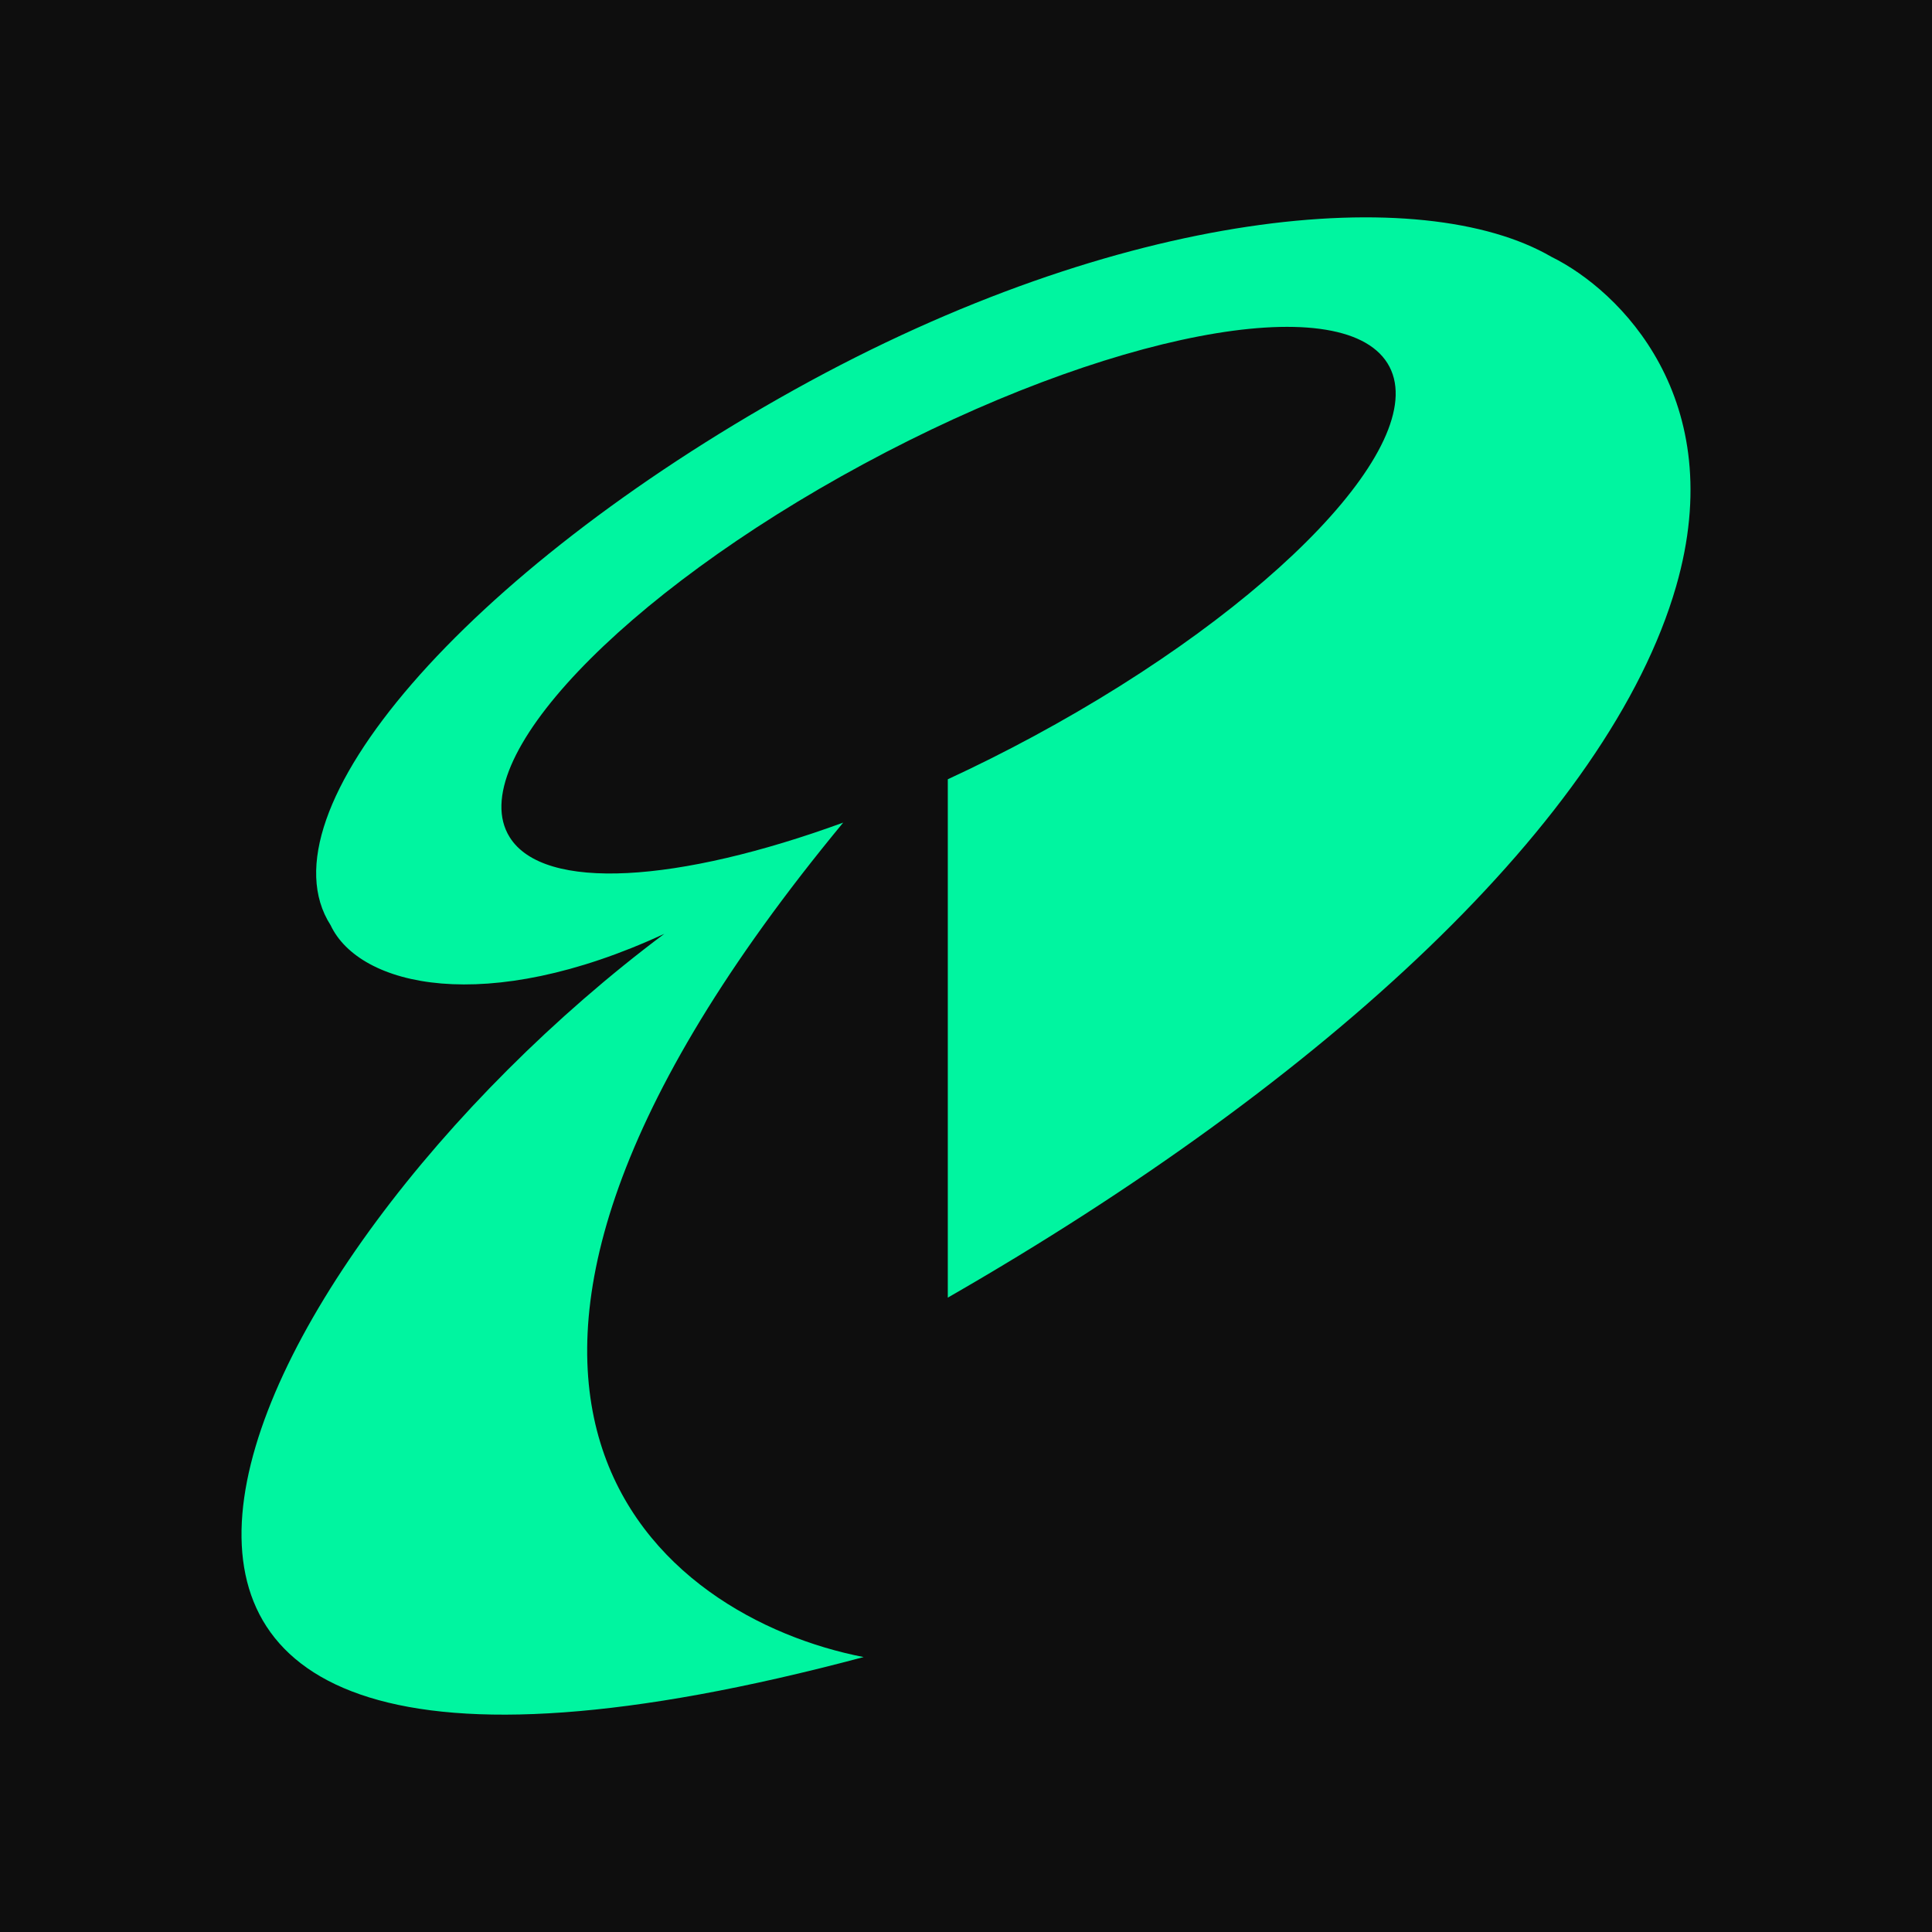
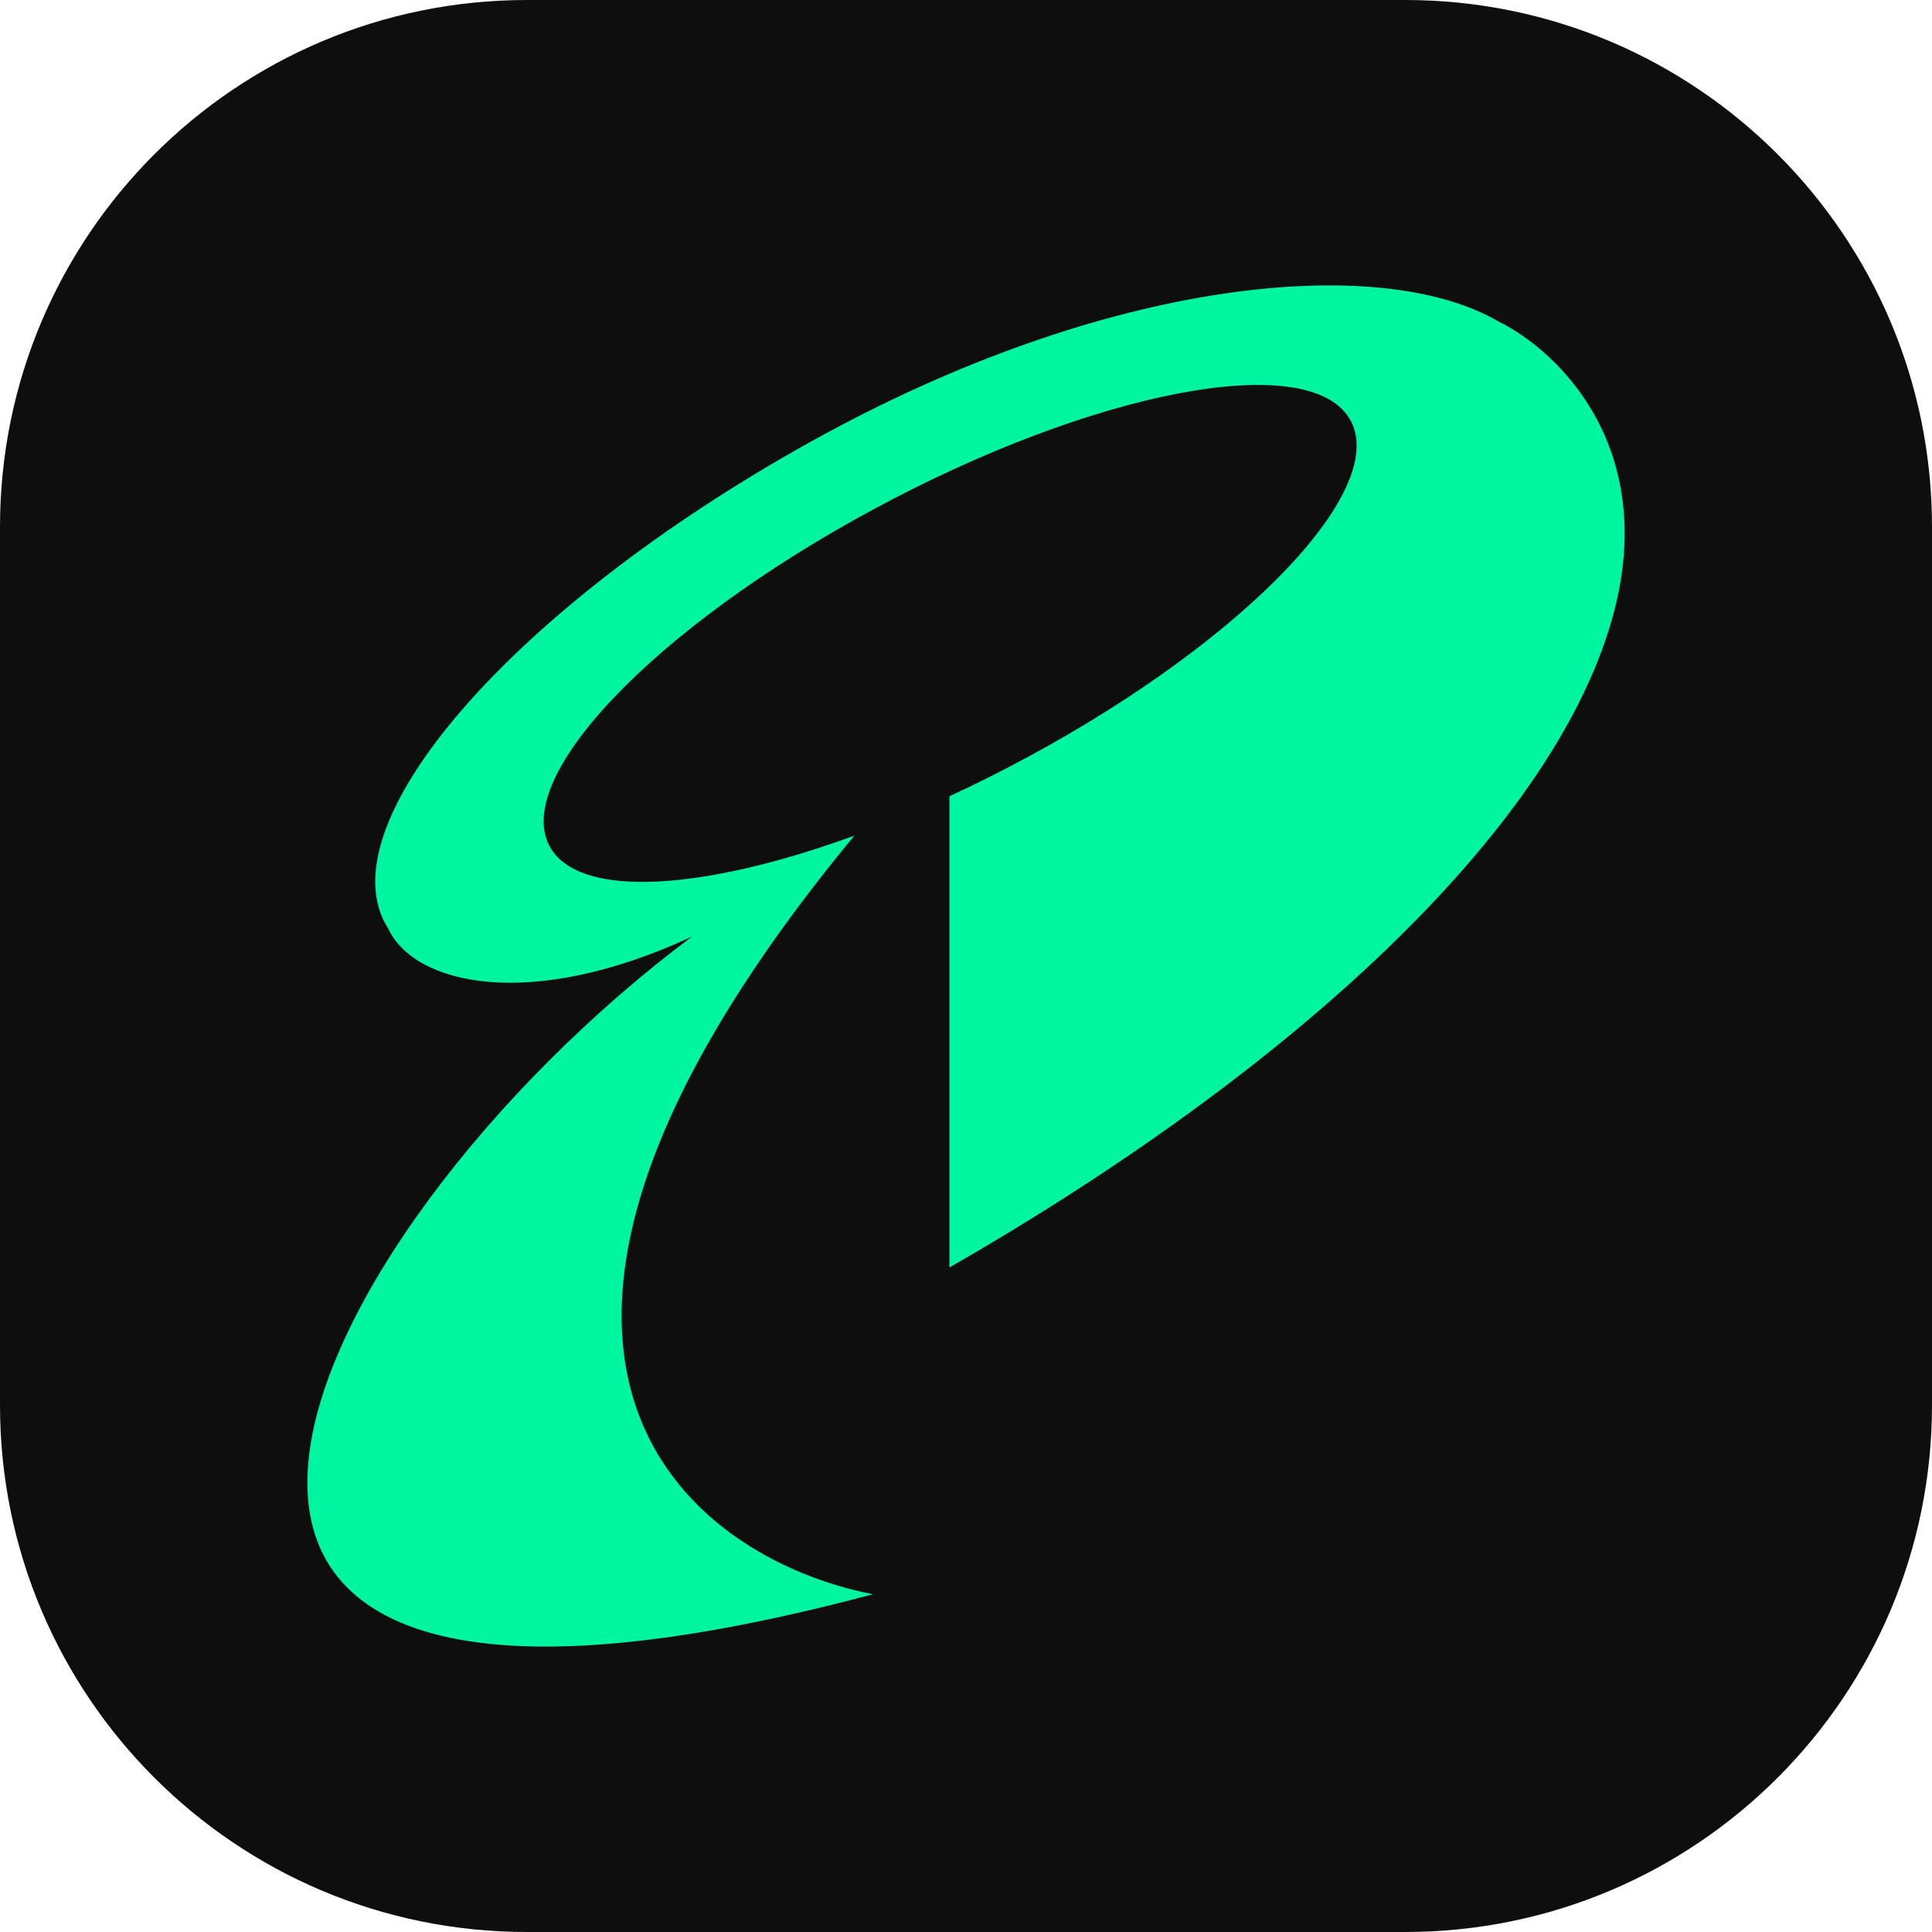
<svg xmlns="http://www.w3.org/2000/svg" width="88" height="88" viewBox="0 0 88 88" fill="none">
-   <rect width="88" height="88" fill="#0E0E0E" />
-   <path d="M36.181 17.753C51.15 9.427 64.799 8.286 70.664 11.697C73.78 13.232 78.801 18.177 76.346 26.704C73.3 37.278 60.395 49.214 43.171 59.105V35.495C44.457 34.9 45.763 34.248 47.073 33.541C58.114 27.581 65.333 19.972 63.198 16.546C61.062 13.12 50.379 15.174 39.338 21.134C28.296 27.094 21.077 34.703 23.213 38.129C24.775 40.634 30.906 40.209 38.406 37.469L37.907 38.078C17.056 63.702 30.118 73.687 39.338 75.477C-4.015 87.04 10.255 57.513 30.259 42.534C22.139 46.295 16.375 44.939 15.058 42.141C11.755 36.999 21.212 26.08 36.181 17.753Z" fill="#00F5A0" />
+   <rect width="88" height="88" rx="24" fill="#0E0E0E" />
+   <path d="M36.892 20.139C50.5 12.57 62.909 11.533 68.24 14.634C71.073 16.029 75.637 20.525 73.405 28.276C70.637 37.889 58.904 48.74 43.246 57.732V36.268C44.415 35.727 45.602 35.135 46.793 34.492C56.831 29.074 63.394 22.157 61.452 19.042C59.511 15.927 49.799 17.794 39.761 23.212C29.724 28.631 23.161 35.548 25.103 38.663C26.523 40.94 32.096 40.553 38.914 38.063L38.461 38.616C19.506 61.911 31.38 70.988 39.761 72.615C0.35 83.127 13.323 56.285 31.508 42.667C24.127 46.087 18.887 44.853 17.689 42.31C14.686 37.635 23.283 27.709 36.892 20.139Z" fill="#00F5A0" />
</svg>
